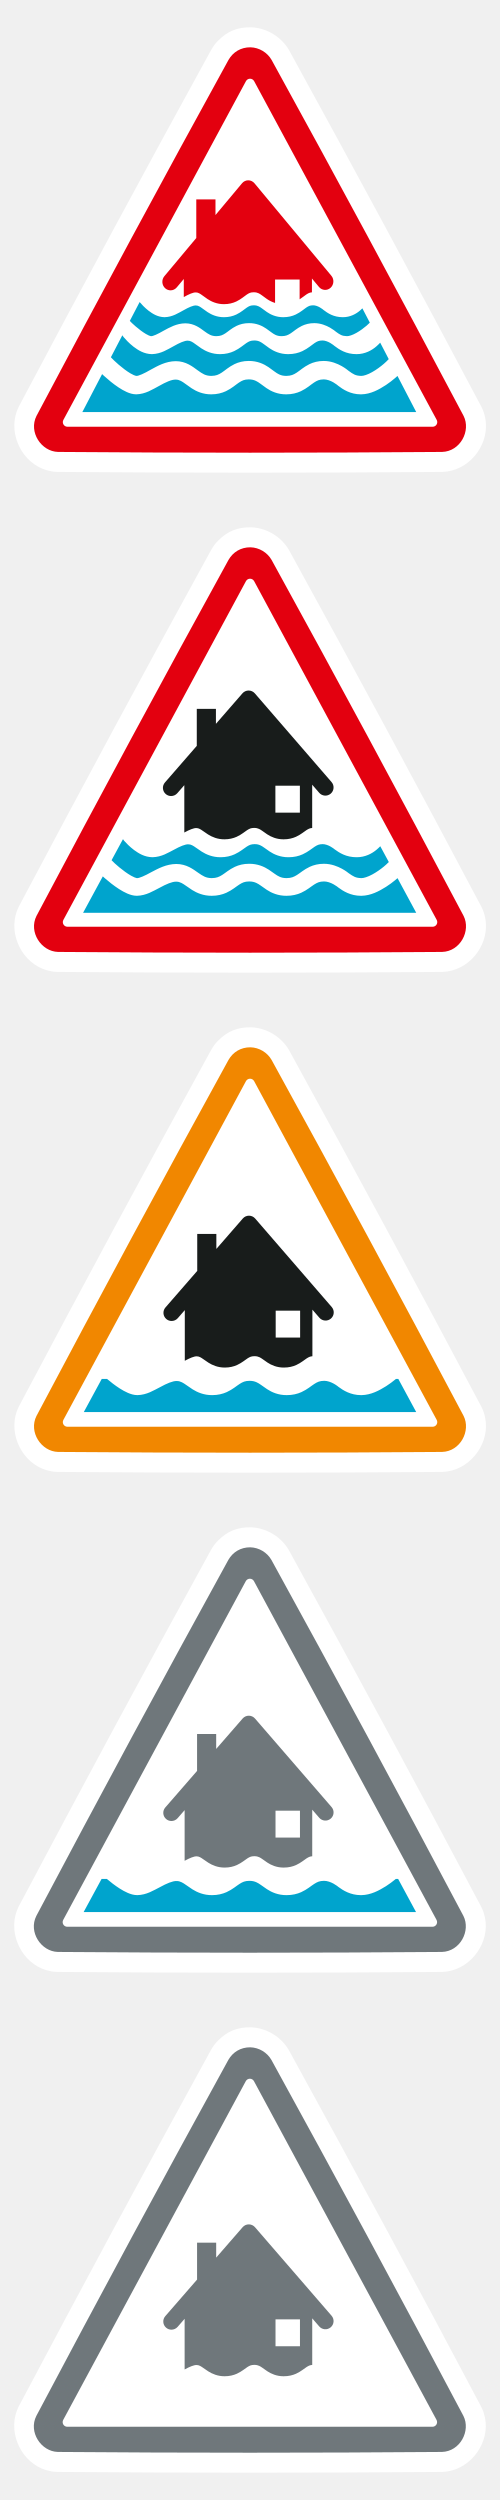
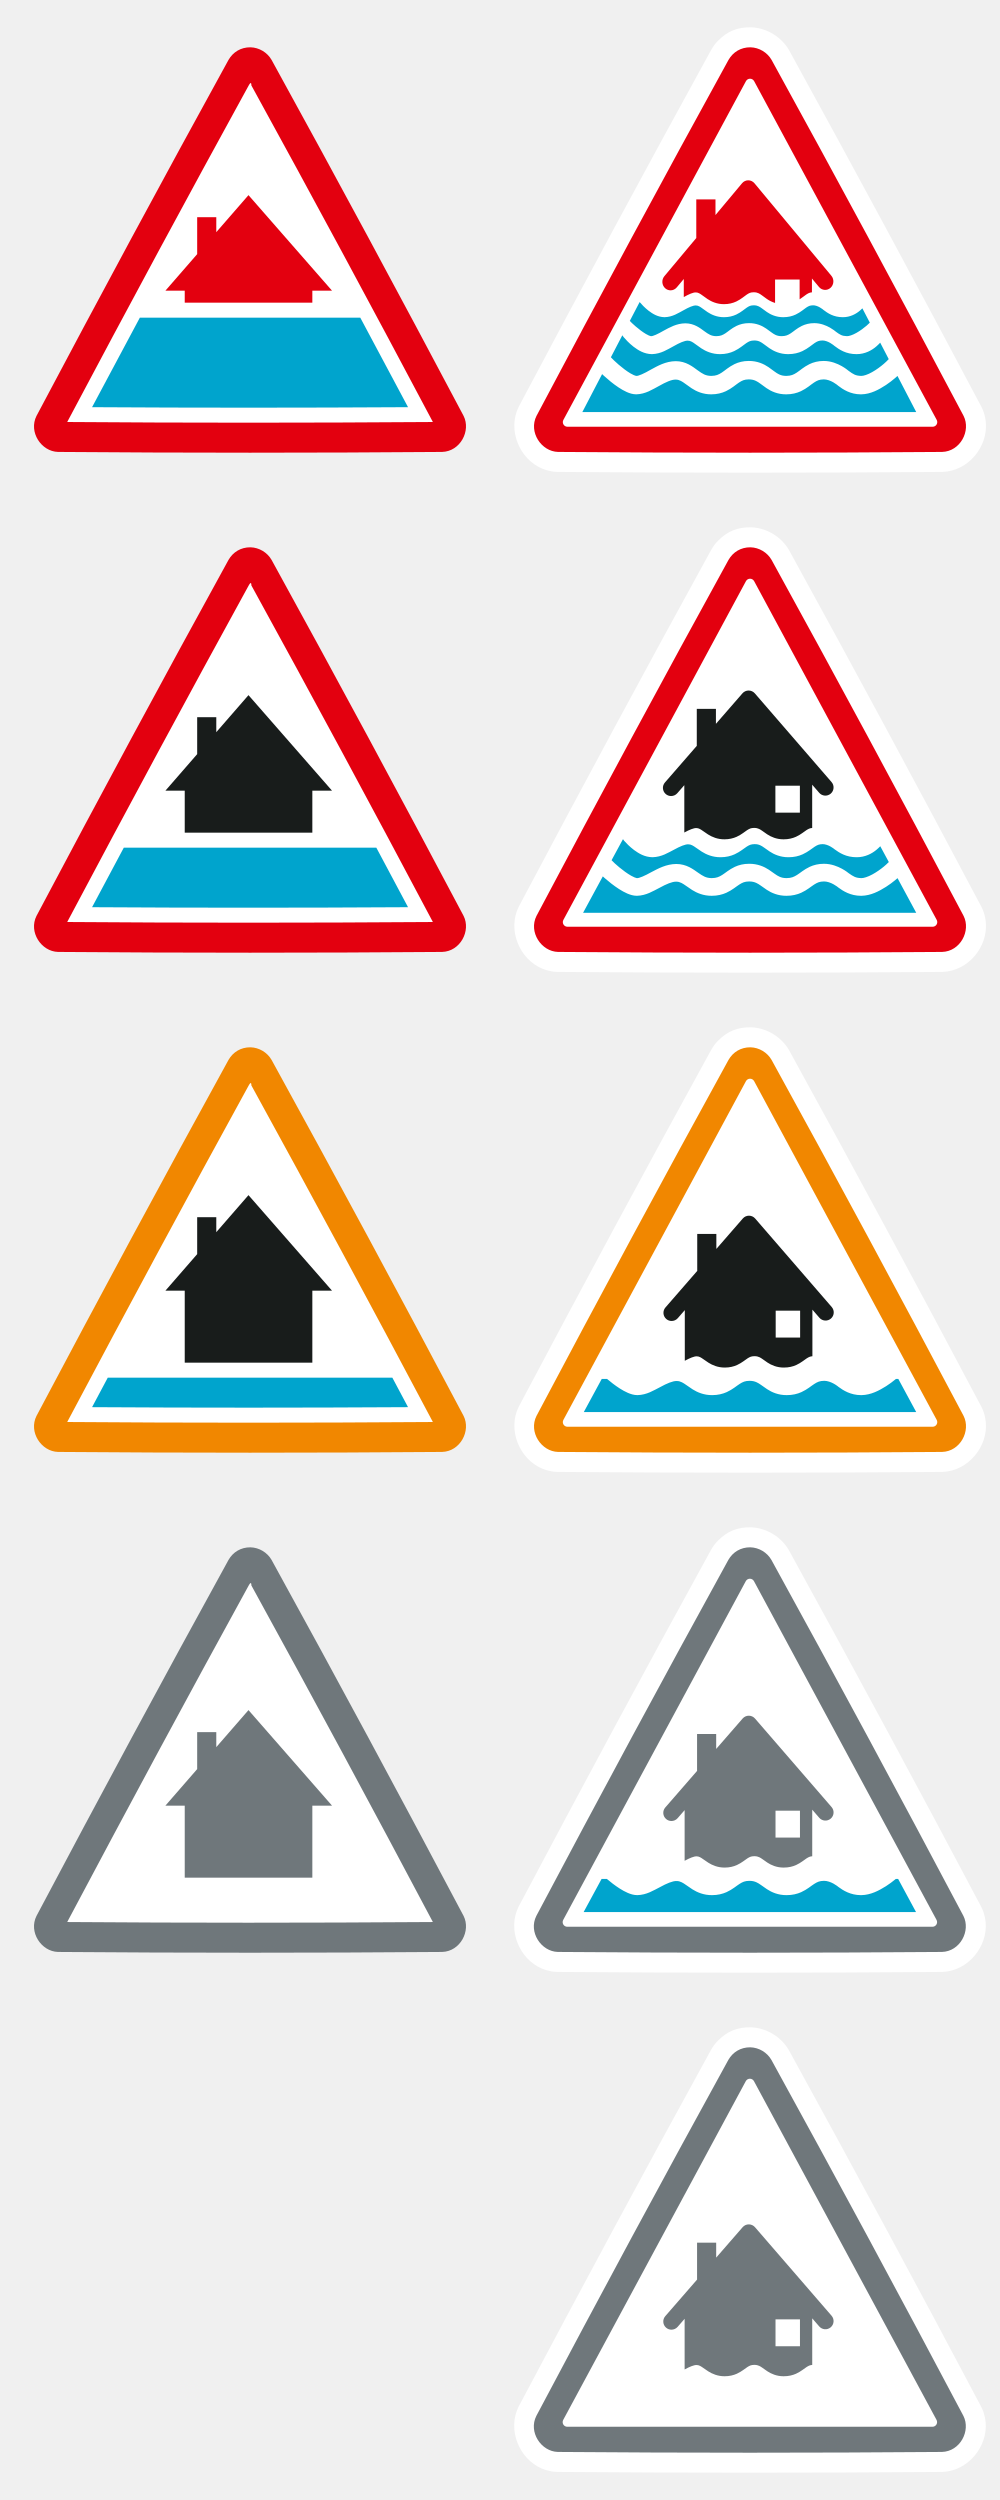
- <svg xmlns="http://www.w3.org/2000/svg" width="100%" height="100%" viewBox="0 0 100 500" version="1.1" xml:space="preserve" style="fill-rule:evenodd;clip-rule:evenodd;stroke-linejoin:round;stroke-miterlimit:2;">
+ <svg xmlns="http://www.w3.org/2000/svg" width="100%" height="100%" viewBox="0 0 200 500" version="1.1" xml:space="preserve" style="fill-rule:evenodd;clip-rule:evenodd;stroke-linejoin:round;stroke-miterlimit:2;">
  <g id="Background">
    </g>
-   <g id="Frames">
+   <g id="Frames" transform="matrix(1,0,0,1,100,0)">
    <g transform="matrix(1.91944,0,0,1.91944,-395.325,-80.6163)">
+       <rect x="205.959" y="42" width="52.099" height="52.099" style="fill:none;" />
+     </g>
+     <g transform="matrix(1.91944,0,0,1.91944,-495.325,-80.6163)">
+       <rect x="205.959" y="42" width="52.099" height="52.099" style="fill:none;" />
+     </g>
+     <g transform="matrix(1.91944,0,0,1.91944,-495.325,19.3837)">
+       <rect x="205.959" y="42" width="52.099" height="52.099" style="fill:none;" />
+     </g>
+     <g transform="matrix(1.91944,0,0,1.91944,-495.325,119.384)">
+       <rect x="205.959" y="42" width="52.099" height="52.099" style="fill:none;" />
+     </g>
+     <g transform="matrix(1.91944,0,0,1.91944,-495.325,219.384)">
+       <rect x="205.959" y="42" width="52.099" height="52.099" style="fill:none;" />
+     </g>
+     <g transform="matrix(1.91944,0,0,1.91944,-495.325,319.384)">
      <rect x="205.959" y="42" width="52.099" height="52.099" style="fill:none;" />
    </g>
    <g transform="matrix(1.91944,0,0,1.91944,-395.325,219.384)">
      <rect x="205.959" y="42" width="52.099" height="52.099" style="fill:none;" />
    </g>
    <g transform="matrix(1.91944,0,0,1.91944,-395.325,19.3837)">
      <rect x="205.959" y="42" width="52.099" height="52.099" style="fill:none;" />
    </g>
    <g transform="matrix(1.91944,0,0,1.91944,-395.325,119.384)">
      <rect x="205.959" y="42" width="52.099" height="52.099" style="fill:none;" />
    </g>
    <g transform="matrix(1.91944,0,0,1.91944,-395.325,319.384)">
      <rect x="205.959" y="42" width="52.099" height="52.099" style="fill:none;" />
    </g>
  </g>
-   <g id="Symbols" transform="matrix(1,0,0,1,280,0)">
-     <g>
-       <g transform="matrix(0.72676,0,0,0.72676,-332.74,-388.016)">
-         <path d="M141.844,816.615C146.039,816.831 149.981,819.246 152.094,822.863C170.058,855.537 187.65,888.187 205.039,921.027C205.492,921.941 205.514,922.057 205.68,922.544C205.976,923.411 206.169,924.313 206.257,925.225C206.907,931.952 201.417,938.731 194.329,938.964C158.925,939.24 123.713,939.24 88.43,938.964C87.406,938.931 87.295,938.894 86.785,938.809C85.878,938.657 84.99,938.397 84.144,938.039C77.932,935.414 74.567,927.381 77.72,921.026C95.175,888.082 112.78,855.392 130.664,822.864C131.458,821.503 131.846,821.059 132.606,820.28C135.032,817.793 137.913,816.478 141.844,816.615Z" style="fill:white;" />
+   <g id="Symbols" transform="matrix(1,0,0,1,380,0)">
+     <g transform="matrix(1.2,0,0,1.2,-378,-1739.46)">
+       <g transform="matrix(0.605633,0,0,0.605633,-45.6165,1209.54)">
+         <path d="M141.496,822.11C143.869,822.172 146.124,823.515 147.305,825.577C165.189,858.083 182.787,890.747 200.141,923.539C202.215,927.628 199.244,933.339 194.217,933.461C158.993,933.745 123.766,933.745 88.541,933.461C83.947,933.35 80.363,927.985 82.618,923.538C99.98,890.751 117.57,858.083 135.454,825.577C136.689,823.422 138.843,822.09 141.496,822.11Z" style="fill:rgb(111,119,123);" />
      </g>
-       <g transform="matrix(0.72676,0,0,0.72676,-332.74,-388.016)">
+       <g transform="matrix(0.605633,0,0,0.605633,-45.6165,1209.54)">
+         <path d="M141.014,832.601C124.294,863.051 107.82,893.638 91.541,924.331L91.068,925.225C124.329,925.483 157.592,925.474 190.853,925.231L191.692,925.225C175.277,894.224 158.629,863.348 141.745,832.601C141.745,832.601 141.821,831.132 141.014,832.601Z" style="fill:white;" />
+       </g>
+       <g transform="matrix(0.264604,0,0,0.264604,2.38136,1705.68)">
+         <path d="M181.434,169.357L193.843,169.357L141.214,109.168L120.936,132.488L120.936,123.065L108.896,123.065L108.896,146.333L88.877,169.357L101.06,169.357L101.06,214.705L181.434,214.705L181.434,169.357Z" style="fill:rgb(111,119,123);" />
+       </g>
+     </g>
+     <g transform="matrix(1.2,0,0,1.2,-378,-1598)">
+       <g transform="matrix(0.605633,0,0,0.605633,-45.6165,1008.32)">
        <path d="M141.496,822.11C143.869,822.172 146.124,823.515 147.305,825.577C165.189,858.083 182.787,890.747 200.141,923.539C202.215,927.628 199.244,933.339 194.217,933.461C158.993,933.745 123.766,933.745 88.541,933.461C83.947,933.35 80.363,927.985 82.618,923.538C99.98,890.751 117.57,858.083 135.454,825.577C136.689,823.422 138.843,822.09 141.496,822.11Z" style="fill:rgb(241,135,0);" />
      </g>
-       <g transform="matrix(0.72676,0,0,0.72676,-332.74,-388.016)">
-         <path d="M140.254,831.423C140.477,831.009 140.909,830.751 141.379,830.751C141.849,830.751 142.282,831.009 142.505,831.423C149.427,844.266 186.15,912.404 192.749,924.648C192.963,925.044 192.952,925.523 192.721,925.91C192.491,926.296 192.074,926.533 191.624,926.533C178.099,926.533 104.66,926.533 91.135,926.533C90.685,926.533 90.268,926.296 90.037,925.91C89.807,925.523 89.796,925.044 90.01,924.648C96.608,912.404 133.332,844.266 140.254,831.423Z" style="fill:white;" />
+       <g transform="matrix(0.605633,0,0,0.605633,-45.6165,1008.32)">
+         <path d="M141.014,832.601C124.294,863.051 107.82,893.638 91.541,924.331L91.068,925.225C124.329,925.483 157.592,925.474 190.853,925.231L191.692,925.225C175.277,894.224 158.629,863.348 141.745,832.601C141.745,832.601 141.821,831.132 141.014,832.601Z" style="fill:white;" />
      </g>
-       <g transform="matrix(1,0,0,1,-280,0)">
-         <path d="M43.27,246.793L43.27,249.785L48.563,243.699C48.873,243.342 49.324,243.136 49.797,243.137C50.27,243.138 50.721,243.345 51.031,243.702L66.35,261.411L66.351,261.412C66.941,262.095 66.866,263.125 66.183,263.717C65.5,264.307 64.469,264.231 63.879,263.549L62.48,261.932L62.48,271.248C62.001,271.287 61.765,271.415 61.344,271.675C60.874,271.968 60.255,272.541 59.245,273.006C58.574,273.31 57.738,273.516 56.801,273.511C56.777,273.513 56.756,273.513 56.733,273.513C55.365,273.513 54.243,273.011 53.504,272.515C52.738,272.004 52.279,271.609 51.875,271.435C51.601,271.314 51.343,271.239 50.885,271.236C50.235,271.251 49.993,271.376 49.509,271.675C49.038,271.967 48.421,272.54 47.411,273.005C46.74,273.31 45.906,273.516 44.967,273.512C43.599,273.523 42.474,273.033 41.701,272.541C40.921,272.045 40.404,271.61 40.033,271.437C39.782,271.317 39.623,271.271 39.356,271.266C38.843,271.244 37.963,271.606 36.959,272.157L36.959,262.023L35.557,263.637C35.233,264.008 34.779,264.198 34.322,264.198C33.942,264.198 33.561,264.066 33.252,263.797C32.571,263.205 32.499,262.173 33.091,261.492L39.447,254.181L39.447,246.793L43.27,246.793Z" style="fill:rgb(24,28,27);" />
+       <g transform="matrix(0.833333,0,0,0.833333,-1.83333,1290.2)">
+         <path d="M78.669,325.292C79.716,327.258 80.762,329.224 81.807,331.191L81.613,331.192C60.589,331.323 39.597,331.328 18.614,331.192L18.858,330.733C19.822,328.919 20.788,327.105 21.754,325.292L78.669,325.292Z" style="fill:rgb(0,164,205);" />
      </g>
-       <g transform="matrix(0.317525,0,0,0.317525,-275.13,207.717)">
-         <rect x="158.31" y="171.381" width="15.393" height="16.934" style="fill:white;" />
+       <g transform="matrix(0.264604,0,0,0.264604,2.38136,1501.97)">
+         <path d="M181.434,169.357L193.843,169.357L141.214,109.168L120.936,132.488L120.936,123.065L108.896,123.065L108.896,146.333L88.877,169.357L101.06,169.357L101.06,214.705L181.434,214.705L181.434,169.357Z" style="fill:rgb(24,28,27);" />
      </g>
-       <g transform="matrix(1,0,0,1,-280,0)">
-         <path d="M83.243,282.416L16.757,282.416L20.351,275.782L21.405,275.782C22.12,276.392 23.002,277.081 23.928,277.676C24.464,278.019 25.013,278.332 25.587,278.577C26.163,278.819 26.757,279.017 27.49,279.025C29.369,278.978 30.739,278.075 32.058,277.407C33.36,276.694 34.545,276.179 35.348,276.203C35.753,276.207 36.028,276.287 36.386,276.46C36.918,276.712 37.575,277.265 38.525,277.868C39.467,278.463 40.791,279.037 42.429,279.025C43.557,279.029 44.544,278.785 45.344,278.424C46.547,277.875 47.308,277.176 47.934,276.783C48.576,276.383 48.987,276.18 49.897,276.164C50.533,276.168 50.927,276.278 51.319,276.453C51.902,276.705 52.498,277.222 53.429,277.837C54.345,278.447 55.684,279.042 57.363,279.025C58.493,279.028 59.479,278.785 60.279,278.424C61.484,277.875 62.246,277.176 62.872,276.783C63.515,276.382 63.926,276.179 64.834,276.163C65.449,276.156 66.176,276.415 66.728,276.72C67.003,276.869 67.233,277.022 67.383,277.131C67.46,277.185 67.516,277.229 67.549,277.255C67.566,277.268 67.576,277.278 67.582,277.282L67.696,277.373C68.629,278.066 70.12,279.025 72.217,279.025L72.303,279.025C74.203,278.99 75.824,278.111 77.222,277.237C77.914,276.791 78.531,276.328 79.036,275.912C79.089,275.868 79.14,275.825 79.191,275.782L79.661,275.782L83.243,282.416Z" style="fill:rgb(0,164,205);" />
+     </g>
+     <g transform="matrix(1.2,0,0,1.2,-378,-1578)">
+       <g transform="matrix(0.605633,0,0,0.605633,-45.6165,908.32)">
+         <path d="M141.496,822.11C143.869,822.172 146.124,823.515 147.305,825.577C165.189,858.083 182.787,890.747 200.141,923.539C202.215,927.628 199.244,933.339 194.217,933.461C158.993,933.745 123.766,933.745 88.541,933.461C83.947,933.35 80.363,927.985 82.618,923.538C99.98,890.751 117.57,858.083 135.454,825.577C136.689,823.422 138.843,822.09 141.496,822.11Z" style="fill:rgb(227,0,15);" />
+       </g>
+       <g transform="matrix(0.605633,0,0,0.605633,-45.6165,908.32)">
+         <path d="M141.014,832.601C124.294,863.051 107.82,893.638 91.541,924.331L91.068,925.225C124.329,925.483 157.592,925.474 190.853,925.231L191.692,925.225C175.277,894.224 158.629,863.348 141.745,832.601C141.745,832.601 141.821,831.132 141.014,832.601Z" style="fill:white;" />
+       </g>
+       <g transform="matrix(0.833333,0,0,0.833333,-1.83333,1273.54)">
+         <path d="M75.468,219.292C77.586,223.255 79.699,227.221 81.807,231.191L81.613,231.192C60.589,231.323 39.597,231.328 18.614,231.192L18.858,230.733C20.886,226.918 22.919,223.104 24.957,219.292L75.468,219.292Z" style="fill:rgb(0,164,205);" />
+       </g>
+       <g transform="matrix(0.264604,0,0,0.264604,2.38136,1401.97)">
+         <path d="M181.434,169.357L193.843,169.357L141.214,109.168L120.936,132.488L120.936,123.065L108.896,123.065L108.896,146.333L88.877,169.357L101.06,169.357L101.06,195.809L181.434,195.809L181.434,169.357Z" style="fill:rgb(24,28,27);" />
+       </g>
+     </g>
+     <g transform="matrix(1.2,0,0,1.2,-378,-1558)">
+       <g transform="matrix(0.605633,0,0,0.605633,-45.6165,808.32)">
+         <path d="M141.496,822.11C143.869,822.172 146.124,823.515 147.305,825.577C165.189,858.083 182.787,890.747 200.141,923.539C202.215,927.628 199.244,933.339 194.217,933.461C158.993,933.745 123.766,933.745 88.541,933.461C83.947,933.35 80.363,927.985 82.618,923.538C99.98,890.751 117.57,858.083 135.454,825.577C136.689,823.422 138.843,822.09 141.496,822.11Z" style="fill:rgb(227,0,15);" />
+       </g>
+       <g transform="matrix(0.605633,0,0,0.605633,-45.6165,808.32)">
+         <path d="M141.014,832.601C124.294,863.051 107.82,893.638 91.541,924.331L91.068,925.225C124.329,925.483 157.592,925.474 190.853,925.231L191.692,925.225C175.277,894.224 158.629,863.348 141.745,832.601C141.745,832.601 141.821,831.132 141.014,832.601Z" style="fill:white;" />
+       </g>
+       <g transform="matrix(0.833333,0,0,0.833333,-1.83333,1256.87)">
+         <path d="M72.257,113.292C75.451,119.251 78.635,125.217 81.807,131.191L81.613,131.192C60.589,131.323 39.597,131.328 18.614,131.192L18.858,130.733C21.951,124.915 25.054,119.102 28.168,113.292L72.257,113.292Z" style="fill:rgb(0,164,205);" />
+       </g>
+       <g transform="matrix(0.264604,0,0,0.264604,2.38136,1301.97)">
+         <path d="M181.434,169.357L193.843,169.357L141.214,109.168L120.936,132.488L120.936,123.065L108.896,123.065L108.896,146.333L88.877,169.357L101.06,169.357L101.06,176.912L181.434,176.912L181.434,169.357Z" style="fill:rgb(227,0,15);" />
      </g>
    </g>
    <g>
      <g transform="matrix(0.72676,0,0,0.72676,-332.774,-288.014)">
        <path d="M141.844,816.615C146.039,816.831 149.981,819.246 152.094,822.863C170.058,855.537 187.65,888.187 205.039,921.027C205.492,921.941 205.514,922.057 205.68,922.544C205.976,923.411 206.169,924.313 206.257,925.225C206.907,931.952 201.417,938.731 194.329,938.964C158.925,939.24 123.713,939.24 88.43,938.964C87.406,938.931 87.295,938.894 86.785,938.809C85.878,938.657 84.99,938.397 84.144,938.039C77.932,935.414 74.567,927.381 77.72,921.026C95.175,888.082 112.78,855.392 130.664,822.864C131.458,821.503 131.846,821.059 132.606,820.28C135.032,817.793 137.913,816.478 141.844,816.615Z" style="fill:white;" />
      </g>
      <g transform="matrix(0.72676,0,0,0.72676,-332.774,-288.014)">
        <path d="M141.496,822.11C143.869,822.172 146.124,823.515 147.305,825.577C165.189,858.083 182.787,890.747 200.141,923.539C202.215,927.628 199.244,933.339 194.217,933.461C158.993,933.745 123.766,933.745 88.541,933.461C83.947,933.35 80.363,927.985 82.618,923.538C99.98,890.751 117.57,858.083 135.454,825.577C136.689,823.422 138.843,822.09 141.496,822.11Z" style="fill:rgb(111,119,123);" />
      </g>
      <g transform="matrix(0.72676,0,0,0.72676,-332.774,-288.014)">
        <path d="M140.254,831.423C140.477,831.009 140.909,830.751 141.379,830.751C141.849,830.751 142.282,831.009 142.505,831.423C149.427,844.266 186.15,912.404 192.749,924.648C192.963,925.044 192.952,925.523 192.721,925.91C192.491,926.296 192.074,926.533 191.624,926.533C178.099,926.533 104.66,926.533 91.135,926.533C90.685,926.533 90.268,926.296 90.037,925.91C89.807,925.523 89.796,925.044 90.01,924.648C96.608,912.404 133.332,844.266 140.254,831.423Z" style="fill:white;" />
      </g>
      <g transform="matrix(1,0,0,1,-280.034,100.003)">
        <path d="M43.27,246.793L43.27,249.785L48.563,243.699C48.873,243.342 49.324,243.136 49.797,243.137C50.27,243.138 50.721,243.345 51.031,243.702L66.35,261.411L66.351,261.412C66.941,262.095 66.866,263.125 66.183,263.717C65.5,264.307 64.469,264.231 63.879,263.549L62.48,261.932L62.48,271.248C62.001,271.287 61.765,271.415 61.344,271.675C60.874,271.968 60.255,272.541 59.245,273.006C58.574,273.31 57.738,273.516 56.801,273.511C56.777,273.513 56.756,273.513 56.733,273.513C55.365,273.513 54.243,273.011 53.504,272.515C52.738,272.004 52.279,271.609 51.875,271.435C51.601,271.314 51.343,271.239 50.885,271.236C50.235,271.251 49.993,271.376 49.509,271.675C49.038,271.967 48.421,272.54 47.411,273.005C46.74,273.31 45.906,273.516 44.967,273.512C43.599,273.523 42.474,273.033 41.701,272.541C40.921,272.045 40.404,271.61 40.033,271.437C39.782,271.317 39.623,271.271 39.356,271.266C38.843,271.244 37.963,271.606 36.959,272.157L36.959,262.023L35.557,263.637C35.233,264.008 34.779,264.198 34.322,264.198C33.942,264.198 33.561,264.066 33.252,263.797C32.571,263.205 32.499,262.173 33.091,261.492L39.447,254.181L39.447,246.793L43.27,246.793Z" style="fill:rgb(111,119,123);" />
      </g>
      <g transform="matrix(0.317525,0,0,0.317525,-275.164,307.72)">
        <rect x="158.31" y="171.381" width="15.393" height="16.934" style="fill:white;" />
      </g>
      <g transform="matrix(1,0,0,1,-280.034,100.003)">
        <path d="M83.243,282.416L16.757,282.416L20.351,275.782L21.405,275.782C22.12,276.392 23.002,277.081 23.928,277.676C24.464,278.019 25.013,278.332 25.587,278.577C26.163,278.819 26.757,279.017 27.49,279.025C29.369,278.978 30.739,278.075 32.058,277.407C33.36,276.694 34.545,276.179 35.348,276.203C35.753,276.207 36.028,276.287 36.386,276.46C36.918,276.712 37.575,277.265 38.525,277.868C39.467,278.463 40.791,279.037 42.429,279.025C43.557,279.029 44.544,278.785 45.344,278.424C46.547,277.875 47.308,277.176 47.934,276.783C48.576,276.383 48.987,276.18 49.897,276.164C50.533,276.168 50.927,276.278 51.319,276.453C51.902,276.705 52.498,277.222 53.429,277.837C54.345,278.447 55.684,279.042 57.363,279.025C58.493,279.028 59.479,278.785 60.279,278.424C61.484,277.875 62.246,277.176 62.872,276.783C63.515,276.382 63.926,276.179 64.834,276.163C65.449,276.156 66.176,276.415 66.728,276.72C67.003,276.869 67.233,277.022 67.383,277.131C67.46,277.185 67.516,277.229 67.549,277.255C67.566,277.268 67.576,277.278 67.582,277.282L67.696,277.373C68.629,278.066 70.12,279.025 72.217,279.025L72.303,279.025C74.203,278.99 75.824,278.111 77.222,277.237C77.914,276.791 78.531,276.328 79.036,275.912C79.089,275.868 79.14,275.825 79.191,275.782L79.661,275.782L83.243,282.416Z" style="fill:rgb(0,164,205);" />
      </g>
    </g>
    <g>
      <g transform="matrix(0.72676,0,0,0.72676,-332.774,-188.014)">
        <path d="M141.844,816.615C146.039,816.831 149.981,819.246 152.094,822.863C170.058,855.537 187.65,888.187 205.039,921.027C205.492,921.941 205.514,922.057 205.68,922.544C205.976,923.411 206.169,924.313 206.257,925.225C206.907,931.952 201.417,938.731 194.329,938.964C158.925,939.24 123.713,939.24 88.43,938.964C87.406,938.931 87.295,938.894 86.785,938.809C85.878,938.657 84.99,938.397 84.144,938.039C77.932,935.414 74.567,927.381 77.72,921.026C95.175,888.082 112.78,855.392 130.664,822.864C131.458,821.503 131.846,821.059 132.606,820.28C135.032,817.793 137.913,816.478 141.844,816.615Z" style="fill:white;" />
      </g>
      <g transform="matrix(0.72676,0,0,0.72676,-332.774,-188.014)">
        <path d="M141.496,822.11C143.869,822.172 146.124,823.515 147.305,825.577C165.189,858.083 182.787,890.747 200.141,923.539C202.215,927.628 199.244,933.339 194.217,933.461C158.993,933.745 123.766,933.745 88.541,933.461C83.947,933.35 80.363,927.985 82.618,923.538C99.98,890.751 117.57,858.083 135.454,825.577C136.689,823.422 138.843,822.09 141.496,822.11Z" style="fill:rgb(111,119,123);" />
      </g>
      <g transform="matrix(0.72676,0,0,0.72676,-332.774,-188.014)">
        <path d="M140.254,831.423C140.477,831.009 140.909,830.751 141.379,830.751C141.849,830.751 142.282,831.009 142.505,831.423C149.427,844.266 186.15,912.404 192.749,924.648C192.963,925.044 192.952,925.523 192.721,925.91C192.491,926.296 192.074,926.533 191.624,926.533C178.099,926.533 104.66,926.533 91.135,926.533C90.685,926.533 90.268,926.296 90.037,925.91C89.807,925.523 89.796,925.044 90.01,924.648C96.608,912.404 133.332,844.266 140.254,831.423Z" style="fill:white;" />
      </g>
      <g transform="matrix(1,0,0,1,-280.034,201.738)">
        <path d="M43.27,246.793L43.27,249.785L48.563,243.699C48.873,243.342 49.324,243.136 49.797,243.137C50.27,243.138 50.721,243.345 51.031,243.702L66.35,261.411L66.351,261.412C66.941,262.095 66.866,263.125 66.183,263.717C65.5,264.307 64.469,264.231 63.879,263.549L62.48,261.932L62.48,271.248C62.001,271.287 61.765,271.415 61.344,271.675C60.874,271.968 60.255,272.541 59.245,273.006C58.574,273.31 57.738,273.516 56.801,273.511C56.777,273.513 56.756,273.513 56.733,273.513C55.365,273.513 54.243,273.011 53.504,272.515C52.738,272.004 52.279,271.609 51.875,271.435C51.601,271.314 51.343,271.239 50.885,271.236C50.235,271.251 49.993,271.376 49.509,271.675C49.038,271.967 48.421,272.54 47.411,273.005C46.74,273.31 45.906,273.516 44.967,273.512C43.599,273.523 42.474,273.033 41.701,272.541C40.921,272.045 40.404,271.61 40.033,271.437C39.782,271.317 39.623,271.271 39.356,271.266C38.843,271.244 37.963,271.606 36.959,272.157L36.959,262.023L35.557,263.637C35.233,264.008 34.779,264.198 34.322,264.198C33.942,264.198 33.561,264.066 33.252,263.797C32.571,263.205 32.499,262.173 33.091,261.492L39.447,254.181L39.447,246.793L43.27,246.793Z" style="fill:rgb(111,119,123);" />
      </g>
      <g transform="matrix(0.317525,0,0,0.317525,-275.164,409.455)">
        <rect x="158.31" y="171.381" width="15.393" height="16.934" style="fill:white;" />
+       </g>
+     </g>
+     <g>
+       <g transform="matrix(0.72676,0,0,0.72676,-332.74,-388.016)">
+         <path d="M141.844,816.615C146.039,816.831 149.981,819.246 152.094,822.863C170.058,855.537 187.65,888.187 205.039,921.027C205.492,921.941 205.514,922.057 205.68,922.544C205.976,923.411 206.169,924.313 206.257,925.225C206.907,931.952 201.417,938.731 194.329,938.964C158.925,939.24 123.713,939.24 88.43,938.964C87.406,938.931 87.295,938.894 86.785,938.809C85.878,938.657 84.99,938.397 84.144,938.039C77.932,935.414 74.567,927.381 77.72,921.026C95.175,888.082 112.78,855.392 130.664,822.864C131.458,821.503 131.846,821.059 132.606,820.28C135.032,817.793 137.913,816.478 141.844,816.615Z" style="fill:white;" />
+       </g>
+       <g transform="matrix(0.72676,0,0,0.72676,-332.74,-388.016)">
+         <path d="M141.496,822.11C143.869,822.172 146.124,823.515 147.305,825.577C165.189,858.083 182.787,890.747 200.141,923.539C202.215,927.628 199.244,933.339 194.217,933.461C158.993,933.745 123.766,933.745 88.541,933.461C83.947,933.35 80.363,927.985 82.618,923.538C99.98,890.751 117.57,858.083 135.454,825.577C136.689,823.422 138.843,822.09 141.496,822.11Z" style="fill:rgb(241,135,0);" />
+       </g>
+       <g transform="matrix(0.72676,0,0,0.72676,-332.74,-388.016)">
+         <path d="M140.254,831.423C140.477,831.009 140.909,830.751 141.379,830.751C141.849,830.751 142.282,831.009 142.505,831.423C149.427,844.266 186.15,912.404 192.749,924.648C192.963,925.044 192.952,925.523 192.721,925.91C192.491,926.296 192.074,926.533 191.624,926.533C178.099,926.533 104.66,926.533 91.135,926.533C90.685,926.533 90.268,926.296 90.037,925.91C89.807,925.523 89.796,925.044 90.01,924.648C96.608,912.404 133.332,844.266 140.254,831.423Z" style="fill:white;" />
+       </g>
+       <g transform="matrix(1,0,0,1,-280,0)">
+         <path d="M43.27,246.793L43.27,249.785L48.563,243.699C48.873,243.342 49.324,243.136 49.797,243.137C50.27,243.138 50.721,243.345 51.031,243.702L66.35,261.411L66.351,261.412C66.941,262.095 66.866,263.125 66.183,263.717C65.5,264.307 64.469,264.231 63.879,263.549L62.48,261.932L62.48,271.248C62.001,271.287 61.765,271.415 61.344,271.675C60.874,271.968 60.255,272.541 59.245,273.006C58.574,273.31 57.738,273.516 56.801,273.511C56.777,273.513 56.756,273.513 56.733,273.513C55.365,273.513 54.243,273.011 53.504,272.515C52.738,272.004 52.279,271.609 51.875,271.435C51.601,271.314 51.343,271.239 50.885,271.236C50.235,271.251 49.993,271.376 49.509,271.675C49.038,271.967 48.421,272.54 47.411,273.005C46.74,273.31 45.906,273.516 44.967,273.512C43.599,273.523 42.474,273.033 41.701,272.541C40.921,272.045 40.404,271.61 40.033,271.437C39.782,271.317 39.623,271.271 39.356,271.266C38.843,271.244 37.963,271.606 36.959,272.157L36.959,262.023L35.557,263.637C35.233,264.008 34.779,264.198 34.322,264.198C33.942,264.198 33.561,264.066 33.252,263.797C32.571,263.205 32.499,262.173 33.091,261.492L39.447,254.181L39.447,246.793L43.27,246.793Z" style="fill:rgb(24,28,27);" />
+       </g>
+       <g transform="matrix(0.317525,0,0,0.317525,-275.13,207.717)">
+         <rect x="158.31" y="171.381" width="15.393" height="16.934" style="fill:white;" />
+       </g>
+       <g transform="matrix(1,0,0,1,-280,0)">
+         <path d="M83.243,282.416L16.757,282.416L20.351,275.782L21.405,275.782C22.12,276.392 23.002,277.081 23.928,277.676C24.464,278.019 25.013,278.332 25.587,278.577C26.163,278.819 26.757,279.017 27.49,279.025C29.369,278.978 30.739,278.075 32.058,277.407C33.36,276.694 34.545,276.179 35.348,276.203C35.753,276.207 36.028,276.287 36.386,276.46C36.918,276.712 37.575,277.265 38.525,277.868C39.467,278.463 40.791,279.037 42.429,279.025C43.557,279.029 44.544,278.785 45.344,278.424C46.547,277.875 47.308,277.176 47.934,276.783C48.576,276.383 48.987,276.18 49.897,276.164C50.533,276.168 50.927,276.278 51.319,276.453C51.902,276.705 52.498,277.222 53.429,277.837C54.345,278.447 55.684,279.042 57.363,279.025C58.493,279.028 59.479,278.785 60.279,278.424C61.484,277.875 62.246,277.176 62.872,276.783C63.515,276.382 63.926,276.179 64.834,276.163C65.449,276.156 66.176,276.415 66.728,276.72C67.003,276.869 67.233,277.022 67.383,277.131C67.46,277.185 67.516,277.229 67.549,277.255C67.566,277.268 67.576,277.278 67.582,277.282L67.696,277.373C68.629,278.066 70.12,279.025 72.217,279.025L72.303,279.025C74.203,278.99 75.824,278.111 77.222,277.237C77.914,276.791 78.531,276.328 79.036,275.912C79.089,275.868 79.14,275.825 79.191,275.782L79.661,275.782L83.243,282.416Z" style="fill:rgb(0,164,205);" />
      </g>
    </g>
    <g>
      <g transform="matrix(0.72676,0,0,0.72676,-332.74,-488.016)">
        <path d="M141.844,816.615C146.035,816.831 149.955,819.203 152.094,822.863C170.058,855.537 187.65,888.187 205.039,921.027C205.492,921.94 205.514,922.057 205.68,922.545C205.997,923.472 206.195,924.44 206.274,925.416C206.813,932.107 201.418,938.73 194.33,938.964C158.923,939.24 123.713,939.24 88.428,938.964C87.411,938.93 87.295,938.894 86.786,938.809C85.879,938.657 84.991,938.397 84.144,938.039C77.898,935.4 74.568,927.379 77.72,921.026C95.175,888.082 112.78,855.392 130.664,822.864C131.457,821.505 131.846,821.059 132.606,820.28C135.032,817.793 137.916,816.479 141.844,816.615Z" style="fill:white;" />
      </g>
      <g transform="matrix(0.72676,0,0,0.72676,-332.74,-488.016)">
        <path d="M141.496,822.11C143.869,822.172 146.124,823.515 147.305,825.577C165.189,858.083 182.787,890.747 200.141,923.539C202.215,927.628 199.244,933.339 194.217,933.461C158.993,933.745 123.766,933.745 88.541,933.461C83.947,933.35 80.363,927.985 82.618,923.538C99.98,890.751 117.57,858.083 135.454,825.577C136.689,823.422 138.843,822.09 141.496,822.11Z" style="fill:rgb(227,0,15);" />
      </g>
      <g transform="matrix(0.72676,0,0,0.72676,-332.74,-488.016)">
        <path d="M140.254,831.423C140.477,831.009 140.909,830.751 141.379,830.751C141.849,830.751 142.282,831.009 142.505,831.423C149.427,844.266 186.15,912.404 192.749,924.648C192.963,925.044 192.952,925.523 192.721,925.91C192.491,926.296 192.074,926.533 191.624,926.533C178.099,926.533 104.66,926.533 91.135,926.533C90.685,926.533 90.268,926.296 90.037,925.91C89.807,925.523 89.796,925.044 90.01,924.648C96.608,912.404 133.332,844.266 140.254,831.423Z" style="fill:white;" />
      </g>
      <g transform="matrix(1,0,0,1,-280,0)">
        <path d="M43.185,141.768L43.185,144.767L48.49,138.668C48.799,138.309 49.254,138.103 49.727,138.105C50.2,138.106 50.653,138.312 50.963,138.671L66.313,156.417L66.314,156.419C66.907,157.102 66.83,158.136 66.147,158.727C65.463,159.317 64.429,159.243 63.839,158.559L62.436,156.938L62.436,165.595C61.956,165.635 61.719,165.762 61.297,166.023C60.826,166.316 60.206,166.89 59.193,167.357C58.519,167.662 57.684,167.868 56.743,167.864C56.72,167.864 56.699,167.865 56.676,167.865C55.305,167.865 54.18,167.361 53.44,166.864C52.673,166.353 52.213,165.956 51.807,165.782C51.532,165.662 51.275,165.585 50.815,165.582C50.164,165.599 49.924,165.723 49.436,166.023C48.965,166.316 48.346,166.89 47.334,167.356C46.661,167.661 45.826,167.868 44.885,167.864C43.514,167.875 42.387,167.385 41.611,166.891C40.83,166.392 40.314,165.958 39.94,165.785C39.689,165.665 39.53,165.619 39.263,165.614C38.749,165.591 37.868,165.953 36.862,166.505L36.862,157.031L35.457,158.646C35.132,159.018 34.677,159.208 34.22,159.208C33.839,159.208 33.457,159.077 33.147,158.807C32.465,158.214 32.392,157.18 32.986,156.498L39.356,149.172L39.356,141.768L43.185,141.768Z" style="fill:rgb(24,28,27);" />
      </g>
      <g transform="matrix(1,0,0,1,-280,0)">
        <path d="M20.561,175.277C20.684,175.391 20.817,175.511 20.961,175.639C21.725,176.309 22.735,177.121 23.802,177.808C24.34,178.151 24.891,178.465 25.464,178.711C26.042,178.952 26.638,179.151 27.371,179.159C29.254,179.112 30.628,178.207 31.949,177.538C33.253,176.825 34.441,176.308 35.246,176.331C35.652,176.336 35.927,176.416 36.287,176.589C36.819,176.841 37.478,177.396 38.43,177.999C39.374,178.596 40.7,179.17 42.342,179.159C43.473,179.162 44.461,178.919 45.263,178.556C46.468,178.006 47.231,177.306 47.859,176.912C48.503,176.51 48.914,176.308 49.826,176.291C50.463,176.295 50.857,176.406 51.252,176.581C51.835,176.834 52.433,177.351 53.365,177.968C54.283,178.58 55.626,179.175 57.308,179.159C58.44,179.162 59.428,178.918 60.229,178.557C61.437,178.006 62.2,177.306 62.829,176.912C63.472,176.51 63.885,176.308 64.794,176.291C65.41,176.282 66.138,176.543 66.691,176.849C66.968,176.999 67.197,177.152 67.35,177.261C67.425,177.315 67.482,177.358 67.515,177.385C67.531,177.398 67.543,177.408 67.548,177.412L67.548,177.411L67.663,177.503C68.599,178.197 70.093,179.159 72.193,179.159L72.28,179.159C74.183,179.124 75.807,178.242 77.208,177.366C77.902,176.92 78.521,176.456 79.026,176.039C79.2,175.894 79.358,175.759 79.503,175.63L83.243,182.557L16.617,182.557L20.561,175.277Z" style="fill:rgb(0,164,205);" />
      </g>
      <g transform="matrix(1,0,0,1,-280,0)">
        <path d="M24.596,167.83C24.661,167.945 24.74,168.056 24.832,168.159C25.208,168.583 25.9,169.319 26.819,170.011C27.746,170.682 28.897,171.415 30.497,171.446C32.367,171.393 33.637,170.524 34.837,169.921C36.019,169.267 37.056,168.837 37.656,168.864C37.962,168.868 38.146,168.921 38.434,169.059C38.862,169.257 39.455,169.757 40.353,170.33C41.241,170.896 42.535,171.459 44.111,171.446C45.19,171.451 46.151,171.214 46.921,170.863C48.083,170.328 48.793,169.669 49.334,169.333C49.892,168.989 50.169,168.846 50.917,168.827C51.444,168.831 51.74,168.918 52.055,169.058C52.522,169.257 53.05,169.711 53.929,170.298C54.78,170.87 56.07,171.446 57.644,171.446C57.67,171.446 57.695,171.446 57.721,171.446C58.8,171.451 59.761,171.215 60.532,170.863C61.695,170.329 62.407,169.67 62.948,169.333C63.506,168.988 63.782,168.846 64.529,168.827C64.993,168.818 65.603,169.028 66.073,169.29C66.307,169.418 66.504,169.549 66.631,169.641C66.694,169.687 66.742,169.723 66.768,169.745C66.778,169.753 66.784,169.758 66.79,169.761C66.79,169.763 66.79,169.763 66.792,169.763L66.914,169.861C67.365,170.185 67.929,170.587 68.672,170.91C69.412,171.236 70.322,171.45 71.335,171.446C73.042,171.452 74.406,170.704 75.299,169.954C75.582,169.718 75.835,169.475 76.055,169.246L77.762,172.406C77.688,172.466 77.618,172.533 77.552,172.607L77.551,172.606C77.492,172.678 77.179,172.983 76.778,173.31C76.169,173.815 75.303,174.439 74.443,174.9C73.586,175.371 72.717,175.639 72.28,175.624C71.119,175.597 70.68,175.293 69.768,174.661C69.579,174.507 69.092,174.13 68.378,173.742C67.506,173.275 66.285,172.763 64.794,172.756C63.692,172.751 62.722,173.002 61.941,173.366C60.766,173.922 60.03,174.605 59.397,174.994C58.753,175.388 58.296,175.608 57.309,175.624C56.672,175.62 56.277,175.508 55.885,175.333C55.299,175.081 54.703,174.563 53.77,173.945C52.852,173.336 51.509,172.74 49.826,172.756C48.725,172.751 47.752,173.001 46.972,173.366C45.796,173.922 45.059,174.606 44.428,174.995C43.784,175.388 43.329,175.607 42.343,175.624C41.186,175.607 40.609,175.226 39.611,174.534C39.124,174.194 38.573,173.778 37.858,173.422C37.146,173.066 36.249,172.792 35.246,172.796C33.231,172.82 31.638,173.716 30.287,174.418C28.955,175.162 27.8,175.671 27.371,175.624C27.371,175.624 27.364,175.624 27.322,175.617C27.16,175.594 26.714,175.426 26.224,175.142C25.478,174.722 24.6,174.076 23.881,173.482C23.168,172.898 22.561,172.313 22.441,172.173C22.401,172.127 22.358,172.083 22.313,172.042L24.596,167.83Z" style="fill:rgb(0,164,205);" />
      </g>
      <g transform="matrix(1,0,0,1,-280,0)">
        <rect x="55.078" y="157.142" width="4.898" height="5.388" style="fill:white;" />
      </g>
    </g>
    <g>
      <g transform="matrix(0.72676,0,0,0.72676,-332.74,-588.016)">
        <path d="M141.844,816.615C146.039,816.831 149.981,819.247 152.094,822.863C170.058,855.537 187.65,888.186 205.039,921.027C205.492,921.94 205.514,922.057 205.68,922.545C205.997,923.472 206.195,924.44 206.274,925.416C206.813,932.107 201.416,938.731 194.329,938.964C159.148,939.239 123.775,939.24 88.429,938.964C87.409,938.93 87.295,938.894 86.785,938.809C85.878,938.657 84.99,938.397 84.143,938.039C77.898,935.4 74.567,927.38 77.72,921.026C95.175,888.082 112.78,855.392 130.664,822.864C131.457,821.505 131.846,821.059 132.606,820.28C135.029,817.795 137.862,816.477 141.844,816.615Z" style="fill:white;" />
      </g>
      <g transform="matrix(0.72676,0,0,0.72676,-332.74,-588.016)">
        <path d="M141.496,822.11C143.869,822.172 146.124,823.515 147.305,825.577C165.189,858.083 182.787,890.747 200.141,923.539C202.215,927.628 199.244,933.339 194.217,933.461C158.993,933.745 123.766,933.745 88.541,933.461C83.947,933.35 80.363,927.985 82.618,923.538C99.98,890.751 117.57,858.083 135.454,825.577C136.689,823.422 138.843,822.09 141.496,822.11Z" style="fill:rgb(227,0,15);" />
      </g>
      <g transform="matrix(0.72676,0,0,0.72676,-332.74,-588.016)">
        <path d="M140.254,831.423C140.477,831.009 140.909,830.751 141.379,830.751C141.849,830.751 142.282,831.009 142.505,831.423C149.427,844.266 186.15,912.404 192.749,924.648C192.963,925.044 192.952,925.523 192.721,925.91C192.491,926.296 192.074,926.533 191.624,926.533C178.099,926.533 104.66,926.533 91.135,926.533C90.685,926.533 90.268,926.296 90.037,925.91C89.807,925.523 89.796,925.044 90.01,924.648C96.608,912.404 133.332,844.266 140.254,831.423Z" style="fill:white;" />
      </g>
      <g transform="matrix(1,0,0,1,-280,0)">
        <path d="M43.096,39.883L43.096,43.01L48.412,36.649C48.723,36.276 49.177,36.061 49.651,36.062C50.127,36.063 50.579,36.279 50.891,36.652L66.275,55.157L66.277,55.158C66.869,55.87 66.793,56.948 66.108,57.565C65.422,58.182 64.385,58.103 63.794,57.39L62.387,55.699L62.387,58.465C61.907,58.507 61.67,58.64 61.248,58.912C60.912,59.129 60.5,59.496 59.924,59.864L59.924,55.912L55.014,55.912L55.014,60.59C54.357,60.389 53.801,60.088 53.373,59.789C52.605,59.255 52.143,58.842 51.737,58.661C51.462,58.534 51.202,58.456 50.743,58.452C50.089,58.469 49.848,58.6 49.36,58.912C48.889,59.216 48.269,59.816 47.255,60.302C46.581,60.62 45.743,60.836 44.8,60.832C43.426,60.843 42.294,60.332 41.519,59.817C40.738,59.296 40.218,58.843 39.844,58.663C39.592,58.537 39.433,58.49 39.165,58.485C38.651,58.461 37.765,58.839 36.757,59.416L36.757,55.796L35.348,57.481C35.024,57.869 34.568,58.068 34.109,58.068C33.727,58.068 33.344,57.93 33.034,57.649C32.35,57.031 32.278,55.953 32.872,55.241L39.256,47.602L39.256,39.883L43.096,39.883Z" style="fill:rgb(227,0,15);" />
      </g>
      <g transform="matrix(1,0,0,1,-280,0)">
        <path d="M27.928,60.406C27.941,60.422 27.954,60.438 27.967,60.454C28.296,60.839 28.899,61.507 29.703,62.136C30.511,62.745 31.516,63.411 32.913,63.439C34.546,63.391 35.655,62.602 36.704,62.054C37.736,61.461 38.641,61.07 39.165,61.093C39.432,61.098 39.592,61.145 39.844,61.271C40.217,61.452 40.736,61.905 41.519,62.426C42.295,62.94 43.425,63.451 44.8,63.439C45.743,63.443 46.581,63.229 47.254,62.91C48.269,62.425 48.889,61.825 49.361,61.52C49.848,61.207 50.089,61.078 50.743,61.061C51.204,61.064 51.462,61.143 51.737,61.27C52.144,61.45 52.604,61.864 53.373,62.397C54.116,62.916 55.242,63.44 56.615,63.44C56.638,63.44 56.662,63.44 56.684,63.439C57.626,63.443 58.465,63.229 59.138,62.91C60.153,62.425 60.776,61.826 61.246,61.52C61.734,61.206 61.976,61.078 62.627,61.061C63.034,61.052 63.566,61.244 63.976,61.482C64.179,61.597 64.352,61.716 64.463,61.8C64.519,61.842 64.56,61.875 64.582,61.893C64.591,61.901 64.598,61.907 64.6,61.91C64.602,61.91 64.602,61.91 64.602,61.911L64.711,62C65.104,62.294 65.596,62.659 66.245,62.953C66.892,63.248 67.686,63.443 68.57,63.439C70.06,63.445 71.252,62.766 72.031,62.084C72.191,61.946 72.339,61.805 72.476,61.667L73.963,64.532C73.867,64.636 73.623,64.877 73.322,65.133C72.79,65.591 72.035,66.156 71.284,66.575C70.535,67.004 69.778,67.247 69.395,67.233C68.38,67.209 67.998,66.933 67.2,66.359C67.036,66.219 66.611,65.877 65.988,65.523C65.226,65.099 64.16,64.635 62.859,64.628C61.896,64.624 61.049,64.852 60.367,65.183C59.342,65.687 58.699,66.308 58.147,66.662C57.585,67.019 57.187,67.219 56.323,67.233C55.767,67.229 55.422,67.128 55.08,66.97C54.569,66.74 54.047,66.269 53.233,65.709C52.432,65.155 51.259,64.613 49.79,64.628C48.827,64.624 47.979,64.852 47.298,65.183C46.271,65.687 45.628,66.309 45.077,66.662C44.515,67.019 44.117,67.218 43.256,67.233C42.246,67.217 41.743,66.872 40.871,66.243C40.446,65.934 39.965,65.557 39.34,65.233C38.719,64.909 37.936,64.661 37.059,64.665C35.3,64.686 33.909,65.501 32.729,66.137C31.567,66.813 30.558,67.276 30.184,67.233C30.184,67.233 30.178,67.234 30.141,67.226C30,67.206 29.609,67.053 29.182,66.795C28.531,66.414 27.765,65.827 27.136,65.288C26.611,64.84 26.153,64.393 25.959,64.187L27.928,60.406Z" style="fill:rgb(0,164,205);" />
      </g>
      <g transform="matrix(1,0,0,1,-280,0)">
        <path d="M20.421,74.821C20.545,74.939 20.678,75.064 20.822,75.197C21.587,75.895 22.598,76.744 23.67,77.459C24.207,77.817 24.759,78.143 25.336,78.4C25.914,78.652 26.511,78.859 27.246,78.867C29.134,78.819 30.51,77.875 31.833,77.177C33.142,76.433 34.331,75.895 35.138,75.919C35.546,75.924 35.821,76.008 36.181,76.188C36.715,76.451 37.375,77.029 38.329,77.658C39.275,78.281 40.605,78.88 42.249,78.868C43.383,78.872 44.374,78.618 45.178,78.239C46.386,77.665 47.151,76.935 47.778,76.525C48.424,76.106 48.838,75.895 49.751,75.877C50.39,75.881 50.784,75.997 51.179,76.179C51.765,76.444 52.363,76.983 53.299,77.627C54.218,78.264 55.564,78.886 57.25,78.868C58.384,78.872 59.374,78.618 60.178,78.24C61.388,77.666 62.152,76.936 62.782,76.525C63.427,76.107 63.84,75.895 64.752,75.878C65.369,75.87 66.1,76.141 66.654,76.459C66.93,76.616 67.161,76.775 67.313,76.889C67.39,76.946 67.446,76.991 67.479,77.02C67.496,77.033 67.506,77.042 67.512,77.047L67.513,77.047L67.627,77.142C68.565,77.866 70.063,78.869 72.167,78.869C72.196,78.869 72.225,78.869 72.254,78.868C74.163,78.832 75.79,77.913 77.194,77C77.888,76.535 78.509,76.051 79.016,75.616C79.19,75.465 79.349,75.324 79.494,75.189L83.243,82.412L16.468,82.412L20.421,74.821Z" style="fill:rgb(0,164,205);" />
      </g>
      <g transform="matrix(1,0,0,1,-280,0)">
        <path d="M24.465,67.057C24.53,67.177 24.609,67.292 24.701,67.4C25.078,67.842 25.771,68.609 26.693,69.332C27.622,70.03 28.775,70.794 30.38,70.828C32.252,70.772 33.526,69.866 34.729,69.237C35.912,68.556 36.952,68.106 37.554,68.134C37.861,68.139 38.044,68.194 38.334,68.338C38.762,68.546 39.358,69.066 40.257,69.663C41.147,70.254 42.444,70.841 44.022,70.827C45.103,70.832 46.066,70.585 46.839,70.219C48.003,69.661 48.716,68.974 49.258,68.624C49.818,68.264 50.095,68.116 50.844,68.096C51.372,68.101 51.67,68.191 51.985,68.336C52.454,68.545 52.983,69.018 53.864,69.63C54.716,70.226 56.01,70.828 57.586,70.828C57.613,70.828 57.637,70.828 57.663,70.828C58.745,70.832 59.708,70.586 60.482,70.22C61.646,69.663 62.36,68.976 62.902,68.624C63.461,68.264 63.738,68.116 64.486,68.096C64.953,68.087 65.563,68.307 66.034,68.58C66.269,68.713 66.465,68.849 66.593,68.946C66.658,68.993 66.704,69.031 66.729,69.053C66.74,69.062 66.748,69.068 66.751,69.071C66.752,69.072 66.752,69.073 66.753,69.073L66.755,69.073L66.877,69.175C67.328,69.512 67.895,69.932 68.639,70.269C69.382,70.609 70.293,70.831 71.308,70.828C73.019,70.833 74.386,70.054 75.281,69.271C75.566,69.025 75.819,68.772 76.039,68.533L77.748,71.825C77.674,71.888 77.603,71.958 77.538,72.035L77.537,72.035C77.477,72.109 77.164,72.428 76.762,72.769C76.15,73.296 75.284,73.946 74.421,74.426C73.564,74.918 72.691,75.198 72.254,75.181C71.089,75.154 70.649,74.837 69.737,74.177C69.548,74.016 69.058,73.624 68.342,73.218C67.47,72.732 66.246,72.198 64.752,72.191C63.646,72.186 62.674,72.448 61.892,72.827C60.714,73.407 59.975,74.12 59.342,74.525C58.696,74.936 58.24,75.165 57.25,75.181C56.611,75.177 56.215,75.061 55.822,74.879C55.236,74.615 54.637,74.075 53.703,73.431C52.782,72.794 51.436,72.173 49.751,72.191C48.645,72.186 47.672,72.447 46.89,72.827C45.712,73.407 44.972,74.12 44.34,74.525C43.695,74.936 43.239,75.163 42.249,75.181C41.091,75.163 40.514,74.767 39.512,74.045C39.025,73.691 38.472,73.257 37.755,72.886C37.044,72.513 36.144,72.228 35.138,72.233C33.119,72.257 31.521,73.194 30.169,73.924C28.833,74.699 27.676,75.23 27.246,75.181C27.246,75.181 27.238,75.182 27.196,75.174C27.035,75.15 26.586,74.976 26.096,74.68C25.349,74.242 24.469,73.567 23.749,72.948C23.033,72.339 22.425,71.729 22.305,71.583C22.264,71.536 22.222,71.491 22.178,71.449L24.465,67.057Z" style="fill:rgb(0,164,205);" />
      </g>
    </g>
  </g>
</svg>
